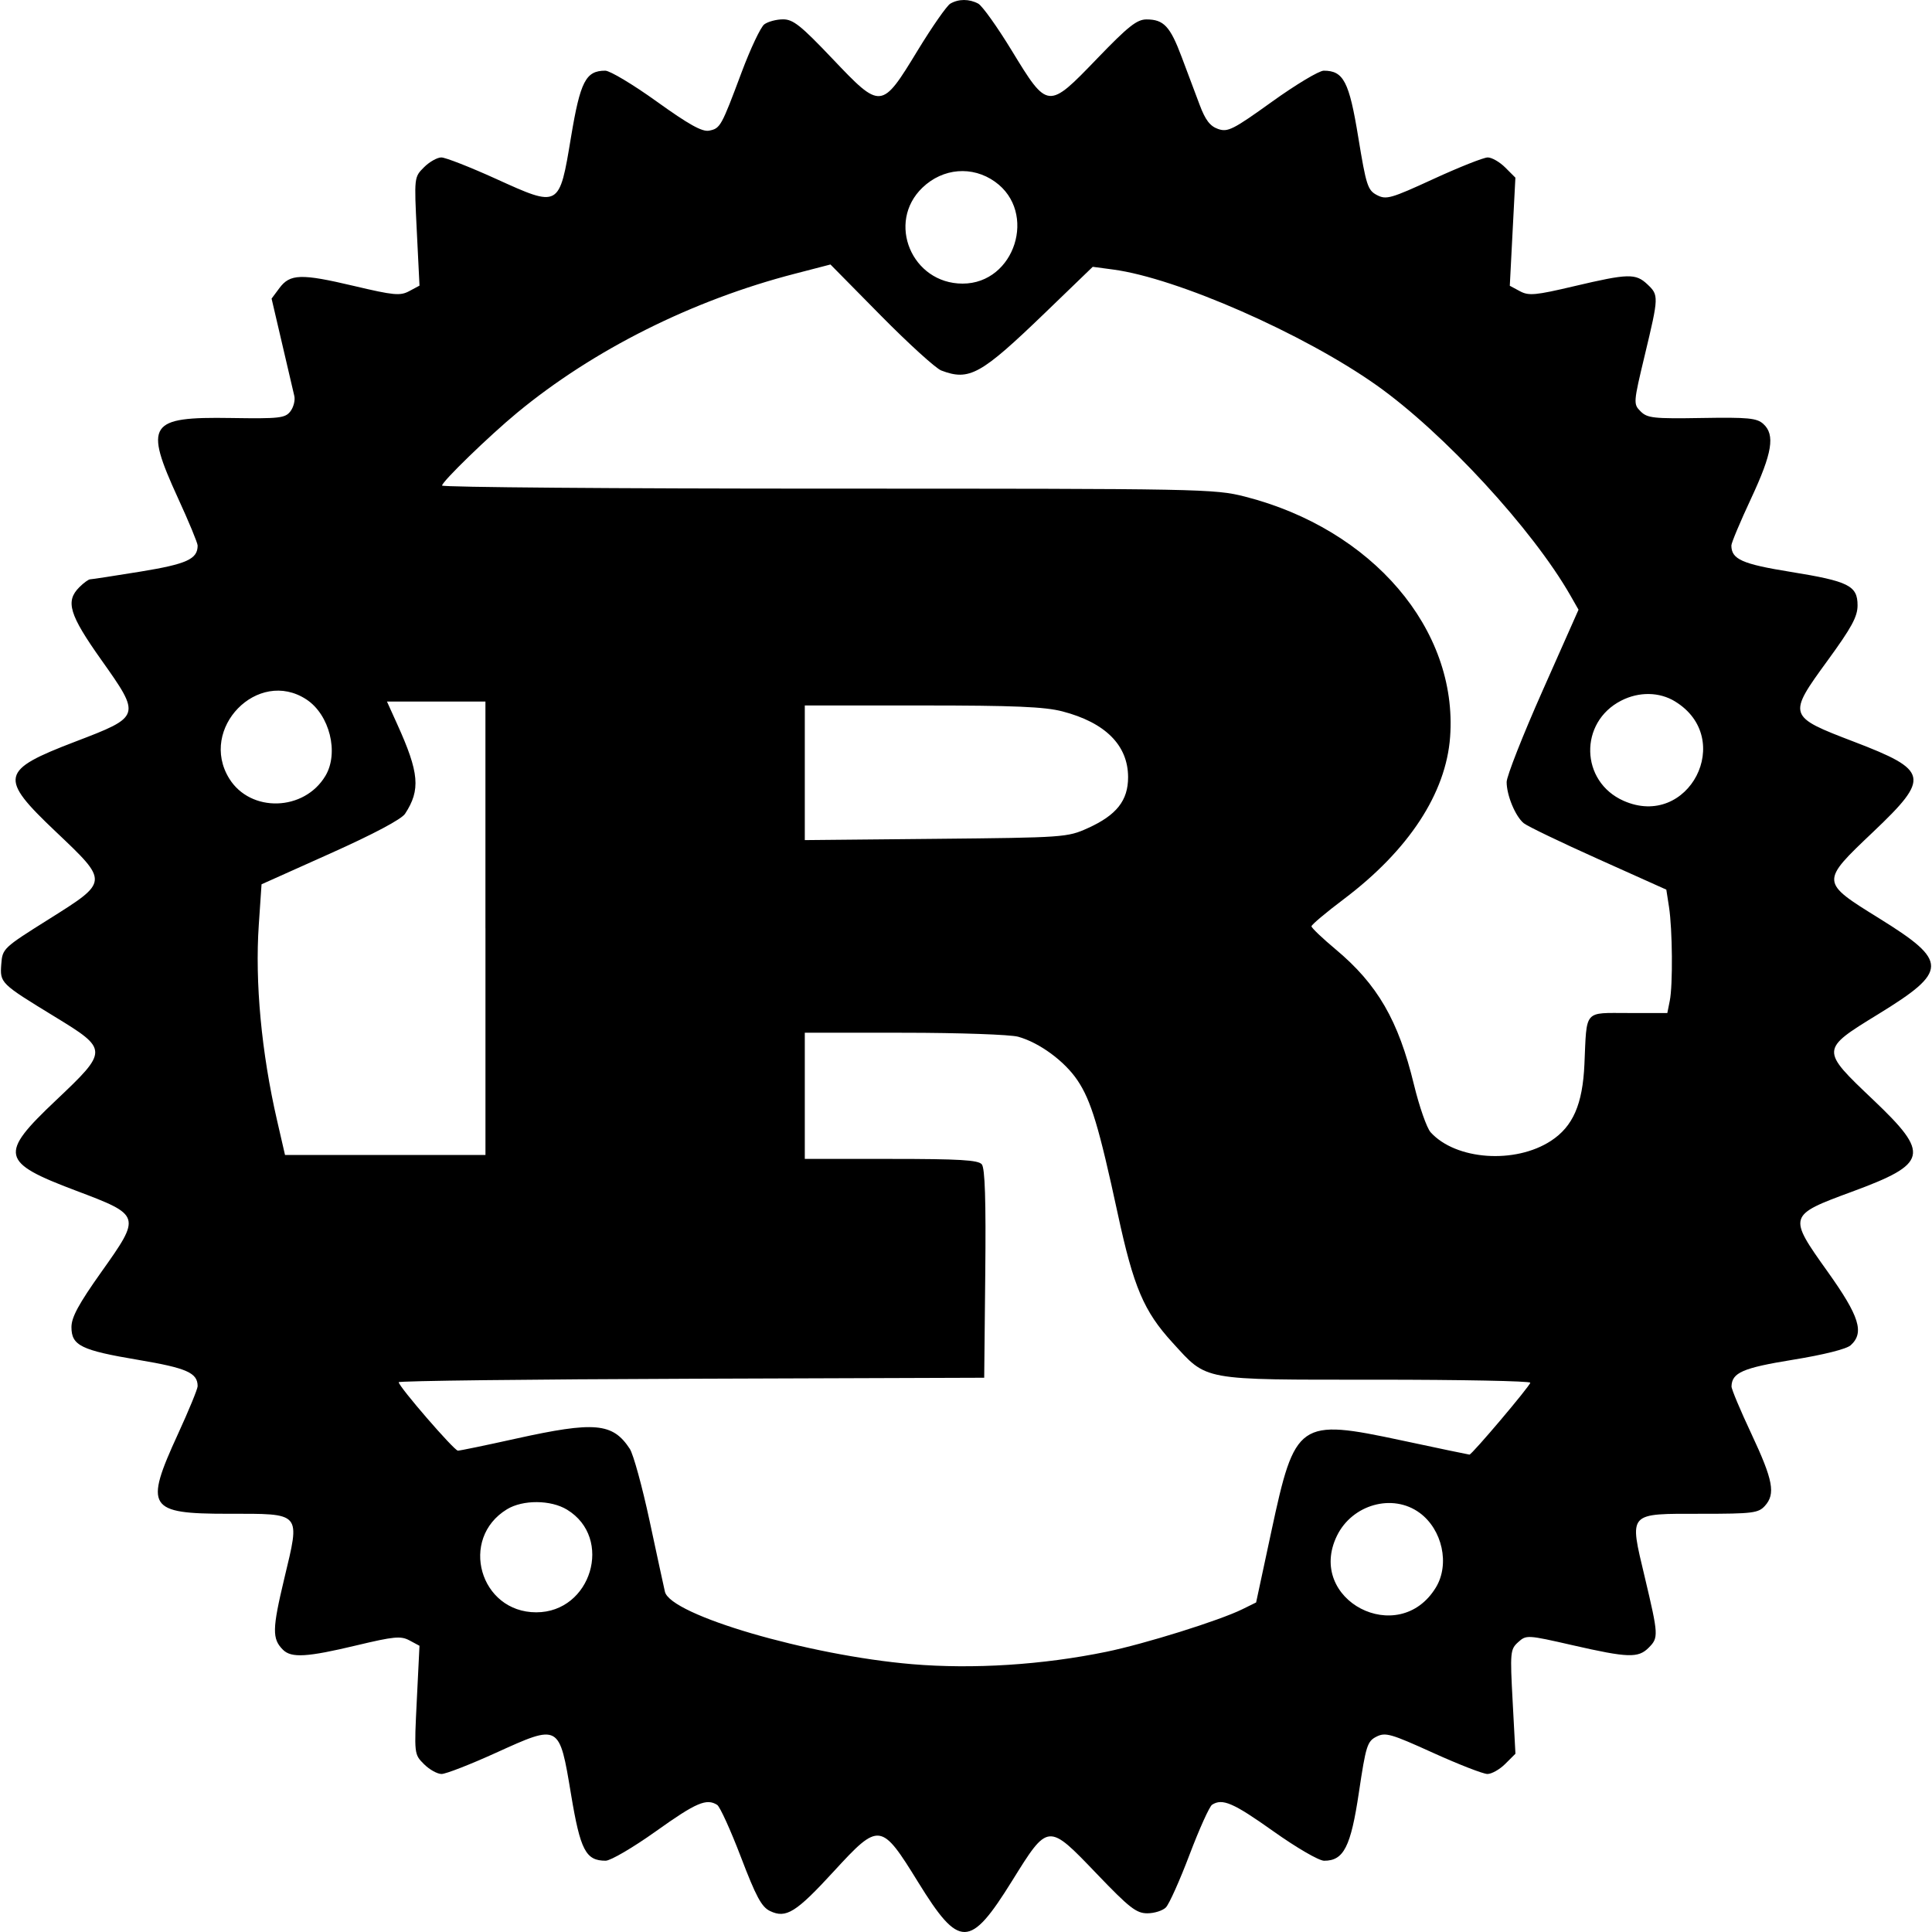
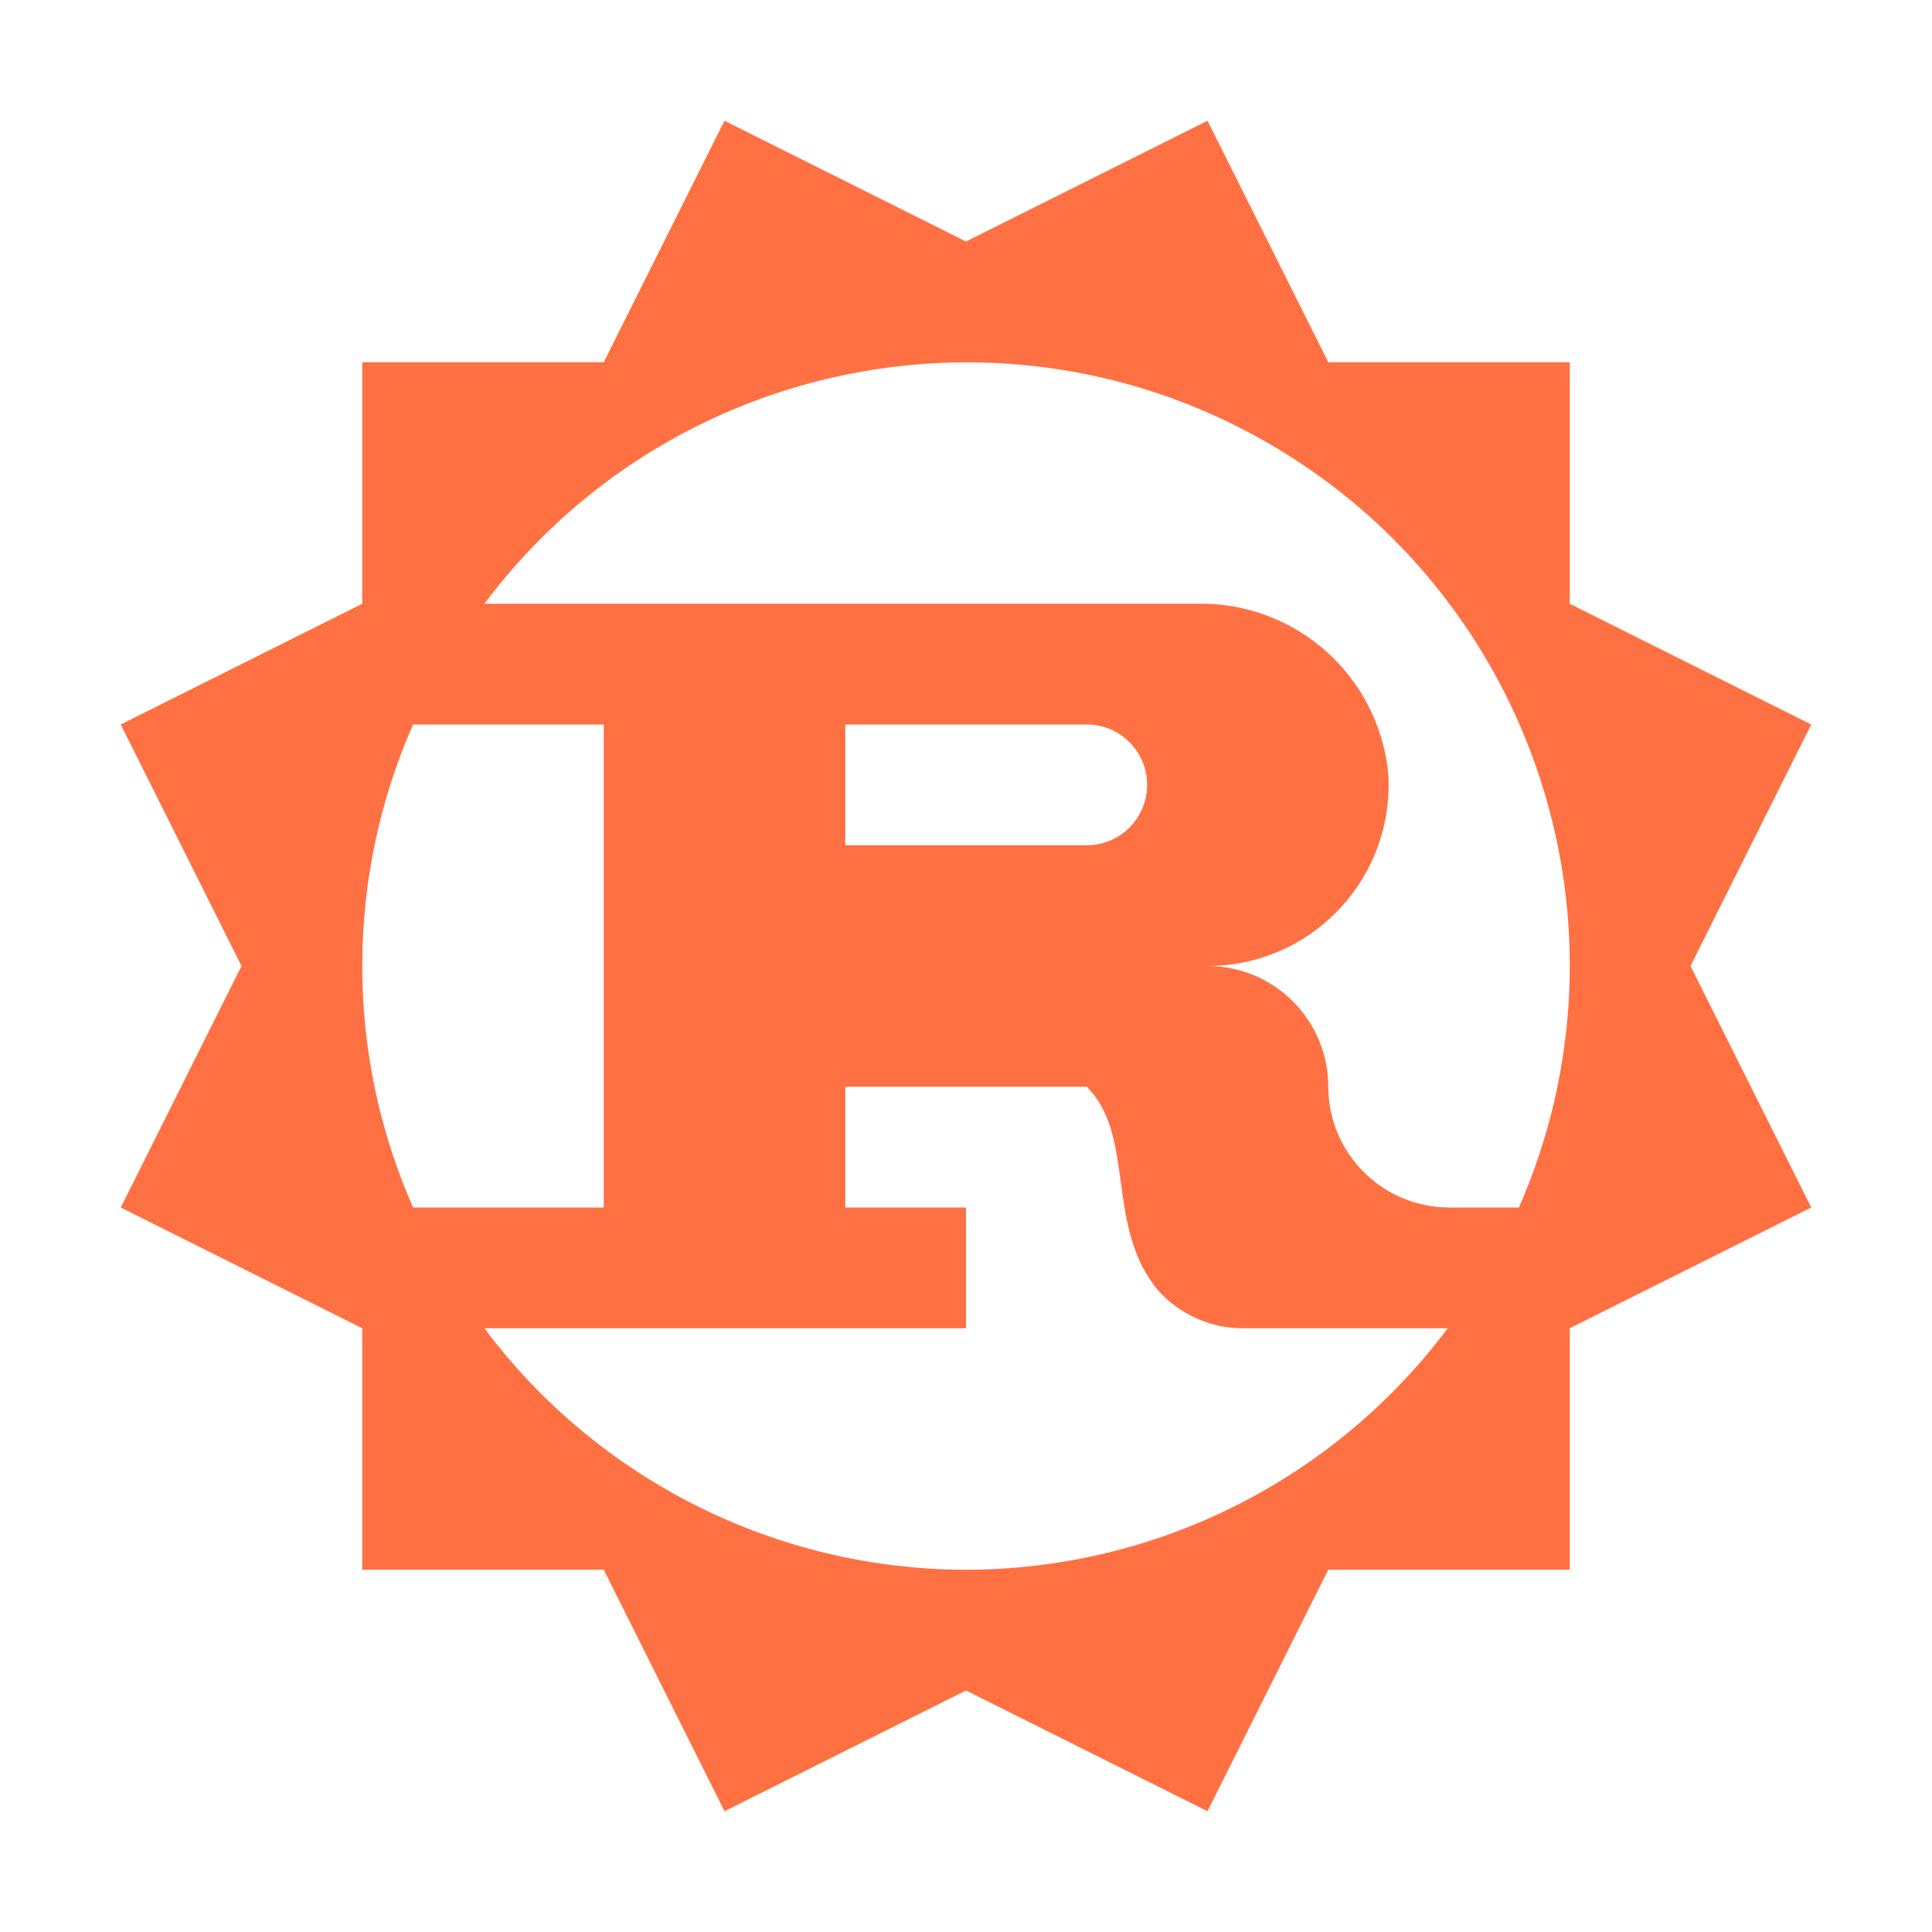
- <svg xmlns="http://www.w3.org/2000/svg" viewBox="0 0 128 128">
-   <path d="M62.96.242c-.232.135-1.203 1.528-2.16 3.097-2.4 3.94-2.426 3.942-5.65.55-2.098-2.208-2.605-2.612-3.28-2.607-.44.002-.995.152-1.235.332-.24.18-.916 1.612-1.504 3.183-1.346 3.6-1.41 3.715-2.156 3.86-.46.086-1.343-.407-3.463-1.929-1.565-1.125-3.1-2.045-3.411-2.045-1.291 0-1.655.706-2.27 4.4-.78 4.697-.754 4.681-4.988 2.758-1.71-.776-3.33-1.41-3.603-1.41-.274 0-.792.293-1.15.652-.652.652-.653.655-.475 4.246l.178 3.595-.68.364c-.602.322-1.017.283-3.684-.348-3.48-.822-4.216-.8-4.92.15l-.516.693.692 2.964c.38 1.63.745 3.2.814 3.487.067.287-.05.746-.26 1.02-.348.448-.717.49-3.94.44-5.452-.086-5.761.382-3.51 5.3.718 1.56 1.305 2.98 1.305 3.15 0 .898-.717 1.224-3.794 1.727-1.722.28-3.218.51-3.326.51-.107 0-.43.235-.717.522-.937.936-.671 1.816 1.453 4.814 2.646 3.735 2.642 3.75-1.73 5.421-4.971 1.902-5.072 2.37-1.287 5.96 3.525 3.344 3.53 3.295-.461 5.804C.208 62.8.162 62.846.085 63.876c-.093 1.253-.071 1.275 3.538 3.48 3.57 2.18 3.57 2.246.067 5.56C-.078 76.48.038 77 5.013 78.877c4.347 1.64 4.353 1.66 1.702 5.394-1.502 2.117-1.981 3-1.981 3.653 0 1.223.637 1.535 4.44 2.174 3.206.54 3.92.857 3.92 1.741 0 .182-.588 1.612-1.307 3.177-2.236 4.87-1.981 5.275 3.31 5.275 4.93 0 4.799-.15 3.737 4.294-.8 3.35-.813 3.992-.088 4.715.554.556 1.6.494 4.87-.289 2.499-.596 2.937-.637 3.516-.328l.66.354-.177 3.594c-.178 3.593-.177 3.595.475 4.248.358.36.884.652 1.165.652.282 0 1.903-.63 3.604-1.404 4.22-1.916 4.194-1.932 4.973 2.75.617 3.711.977 4.4 2.294 4.4.327 0 1.83-.88 3.34-1.958 2.654-1.893 3.342-2.19 4.049-1.74.182.115.89 1.67 1.572 3.455 1.003 2.625 1.37 3.31 1.929 3.576 1.062.51 1.72.1 4.218-2.62 3.016-3.286 3.14-3.27 5.602.72 2.72 4.406 3.424 4.396 6.212-.089 2.402-3.864 2.374-3.862 5.621-.47 2.157 2.25 2.616 2.61 3.343 2.61.464 0 1.019-.175 1.23-.388.214-.213.92-1.786 1.568-3.496.649-1.71 1.321-3.2 1.495-3.31.687-.436 1.398-.13 4.048 1.752 1.56 1.108 3.028 1.96 3.377 1.96 1.296 0 1.764-.92 2.302-4.535.46-3.082.554-3.378 1.16-3.685.596-.302.954-.2 3.75 1.07 1.701.77 3.323 1.402 3.604 1.402.282 0 .816-.302 1.184-.672l.672-.67-.184-3.448c-.177-3.29-.16-3.468.364-3.943.54-.488.596-.486 3.615.204 3.656.835 4.338.857 5.025.17.671-.67.664-.818-.254-4.69-1.03-4.346-1.168-4.19 3.78-4.19 3.374 0 3.75-.049 4.18-.523.718-.793.547-1.702-.896-4.779-.729-1.55-1.32-2.96-1.315-3.135.024-.914.743-1.227 4.065-1.767 2.033-.329 3.553-.71 3.829-.96.923-.833.584-1.918-1.523-4.873-2.642-3.703-2.63-3.738 1.599-5.297 5.064-1.866 5.209-2.488 1.419-6.09-3.51-3.335-3.512-3.317.333-5.677 4.648-2.853 4.655-3.496.082-6.335-3.933-2.44-3.93-2.406-.405-5.753 3.78-3.593 3.678-4.063-1.295-5.965-4.388-1.679-4.402-1.72-1.735-5.38 1.588-2.18 1.982-2.903 1.982-3.65 0-1.306-.586-1.598-4.436-2.22-3.216-.52-3.924-.835-3.924-1.75 0-.174.588-1.574 1.307-3.113 1.406-3.013 1.604-4.22.808-4.94-.428-.387-1-.443-4.067-.392-3.208.054-3.618.008-4.063-.439-.486-.488-.48-.557.278-3.725.931-3.88.935-3.975.17-4.694-.777-.73-1.262-.718-4.826.121-2.597.612-3.027.653-3.617.337l-.67-.36.185-3.582.186-3.58-.67-.67c-.369-.37-.891-.67-1.163-.67-.27 0-1.884.64-3.583 1.421-2.838 1.306-3.143 1.393-3.757 1.072-.612-.32-.714-.637-1.237-3.829-.603-3.693-.977-4.412-2.288-4.412-.311 0-1.853.925-3.426 2.055-2.584 1.856-2.93 2.032-3.574 1.807-.533-.186-.843-.59-1.221-1.599-.28-.742-.817-2.172-1.194-3.177-.762-2.028-1.187-2.482-2.328-2.482-.637 0-1.213.458-3.28 2.604-3.25 3.375-3.261 3.374-5.65-.545C66.073 1.78 65.075.382 64.81.24c-.597-.32-1.3-.32-1.85.002m2.96 11.798c2.83 2.014 1.326 6.75-2.144 6.75-3.368 0-5.064-4.057-2.66-6.36 1.358-1.3 3.304-1.459 4.805-.39m-3.558 12.507c1.855.705 2.616.282 6.852-3.8l3.182-3.07 1.347.18c4.225.56 12.627 4.25 17.455 7.666 4.436 3.14 10.332 9.534 12.845 13.93l.537.942-2.38 5.364c-1.31 2.95-2.382 5.673-2.382 6.053 0 .878.576 2.267 1.13 2.726.234.195 2.457 1.265 4.939 2.378l4.51 2.025.178 1.148c.23 1.495.26 5.167.052 6.21l-.163.816h-2.575c-2.987 0-2.756-.267-2.918 3.396-.118 2.656-.76 4.124-2.22 5.075-2.377 1.551-6.304 1.27-7.97-.57-.255-.284-.752-1.705-1.105-3.16-1.03-4.254-2.413-6.64-5.193-8.965-.878-.733-1.595-1.418-1.595-1.522 0-.102.965-.915 2.145-1.803 4.298-3.24 6.77-7.012 7.04-10.747.519-7.126-5.158-13.767-13.602-15.92-2.002-.51-2.857-.526-27.624-.526-14.057 0-25.56-.092-25.56-.204 0-.263 3.125-3.295 4.965-4.816 5.054-4.178 11.618-7.465 18.417-9.22l2.35-.61 3.34 3.387c1.839 1.863 3.64 3.5 4.003 3.637M20.3 46.34c1.539 1.008 2.17 3.54 1.26 5.062-1.405 2.356-4.966 2.455-6.373.178-2.046-3.309 1.895-7.349 5.113-5.24m90.672.13c4.026 2.454.906 8.493-3.404 6.586-2.877-1.273-2.97-5.206-.155-6.64 1.174-.6 2.523-.579 3.56.053M32.163 61.5v15.02h-13.28l-.526-2.285c-1.036-4.5-1.472-9.156-1.211-12.969l.182-2.679 4.565-2.047c2.864-1.283 4.706-2.262 4.943-2.625 1.038-1.584.94-2.715-.518-5.933l-.68-1.502h6.523V61.5M70.39 47.132c2.843.74 4.345 2.245 4.349 4.355.002 1.55-.765 2.52-2.67 3.38-1.348.61-1.562.625-10.063.708l-8.686.084v-8.92h7.782c6.078 0 8.112.086 9.288.393m-2.934 21.554c1.41.392 3.076 1.616 3.93 2.888.898 1.337 1.423 3.076 2.667 8.836 1.05 4.87 1.727 6.46 3.62 8.532 2.345 2.566 1.8 2.466 13.514 2.466 5.61 0 10.198.09 10.198.2 0 .197-3.863 4.764-4.03 4.764-.048 0-2.066-.422-4.484-.939-6.829-1.458-7.075-1.287-8.642 6.032l-1.008 4.702-.91.448c-1.518.75-6.453 2.292-9.01 2.82-4.228.87-8.828 1.162-12.871.821-6.893-.585-16.02-3.259-16.377-4.8-.075-.327-.535-2.443-1.018-4.704-.485-2.26-1.074-4.404-1.31-4.764-1.13-1.724-2.318-1.83-7.547-.674-1.98.44-3.708.796-3.84.796-.248 0-3.923-4.249-3.923-4.535 0-.09 8.728-.194 19.396-.23l19.395-.066.07-6.89c.05-4.865-.018-6.997-.23-7.25-.234-.284-1.485-.358-6.011-.358H53.32v-8.36l6.597.001c3.626.002 7.02.12 7.539.264M37.57 100.02c3.084 1.88 1.605 6.804-2.043 6.8-3.74 0-5.127-4.88-1.94-6.826 1.055-.643 2.908-.63 3.983.026m56.48.206c1.512 1.108 2.015 3.413 1.079 4.95-2.46 4.034-8.612.827-6.557-3.419 1.01-2.085 3.695-2.837 5.478-1.53" />
+ <svg xmlns="http://www.w3.org/2000/svg" viewBox="0 0 32 32">
+   <path fill="#ff7043" d="m30 12-4-2V6h-4l-2-4-4 2-4-2-2 4H6v4l-4 2 2 4-2 4 4 2v4h4l2 4 4-2 4 2 2-4h4v-4l4-2-2-4ZM6 16a9.9 9.9 0 0 1 .842-4H10v8H6.842A9.9 9.9 0 0 1 6 16m10 10a9.98 9.98 0 0 1-7.978-4H16v-2h-2v-2h4c.819.819.297 2.308 1.179 3.37a1.89 1.89 0 0 0 1.46.63h3.34A9.98 9.98 0 0 1 16 26m-2-12v-2h4a1 1 0 0 1 0 2Zm11.158 6H24a2.006 2.006 0 0 1-2-2 2 2 0 0 0-2-2 3 3 0 0 0 3-3q0-.08-.004-.161A3.115 3.115 0 0 0 19.83 10H8.022a9.986 9.986 0 0 1 17.136 10" />
</svg>
